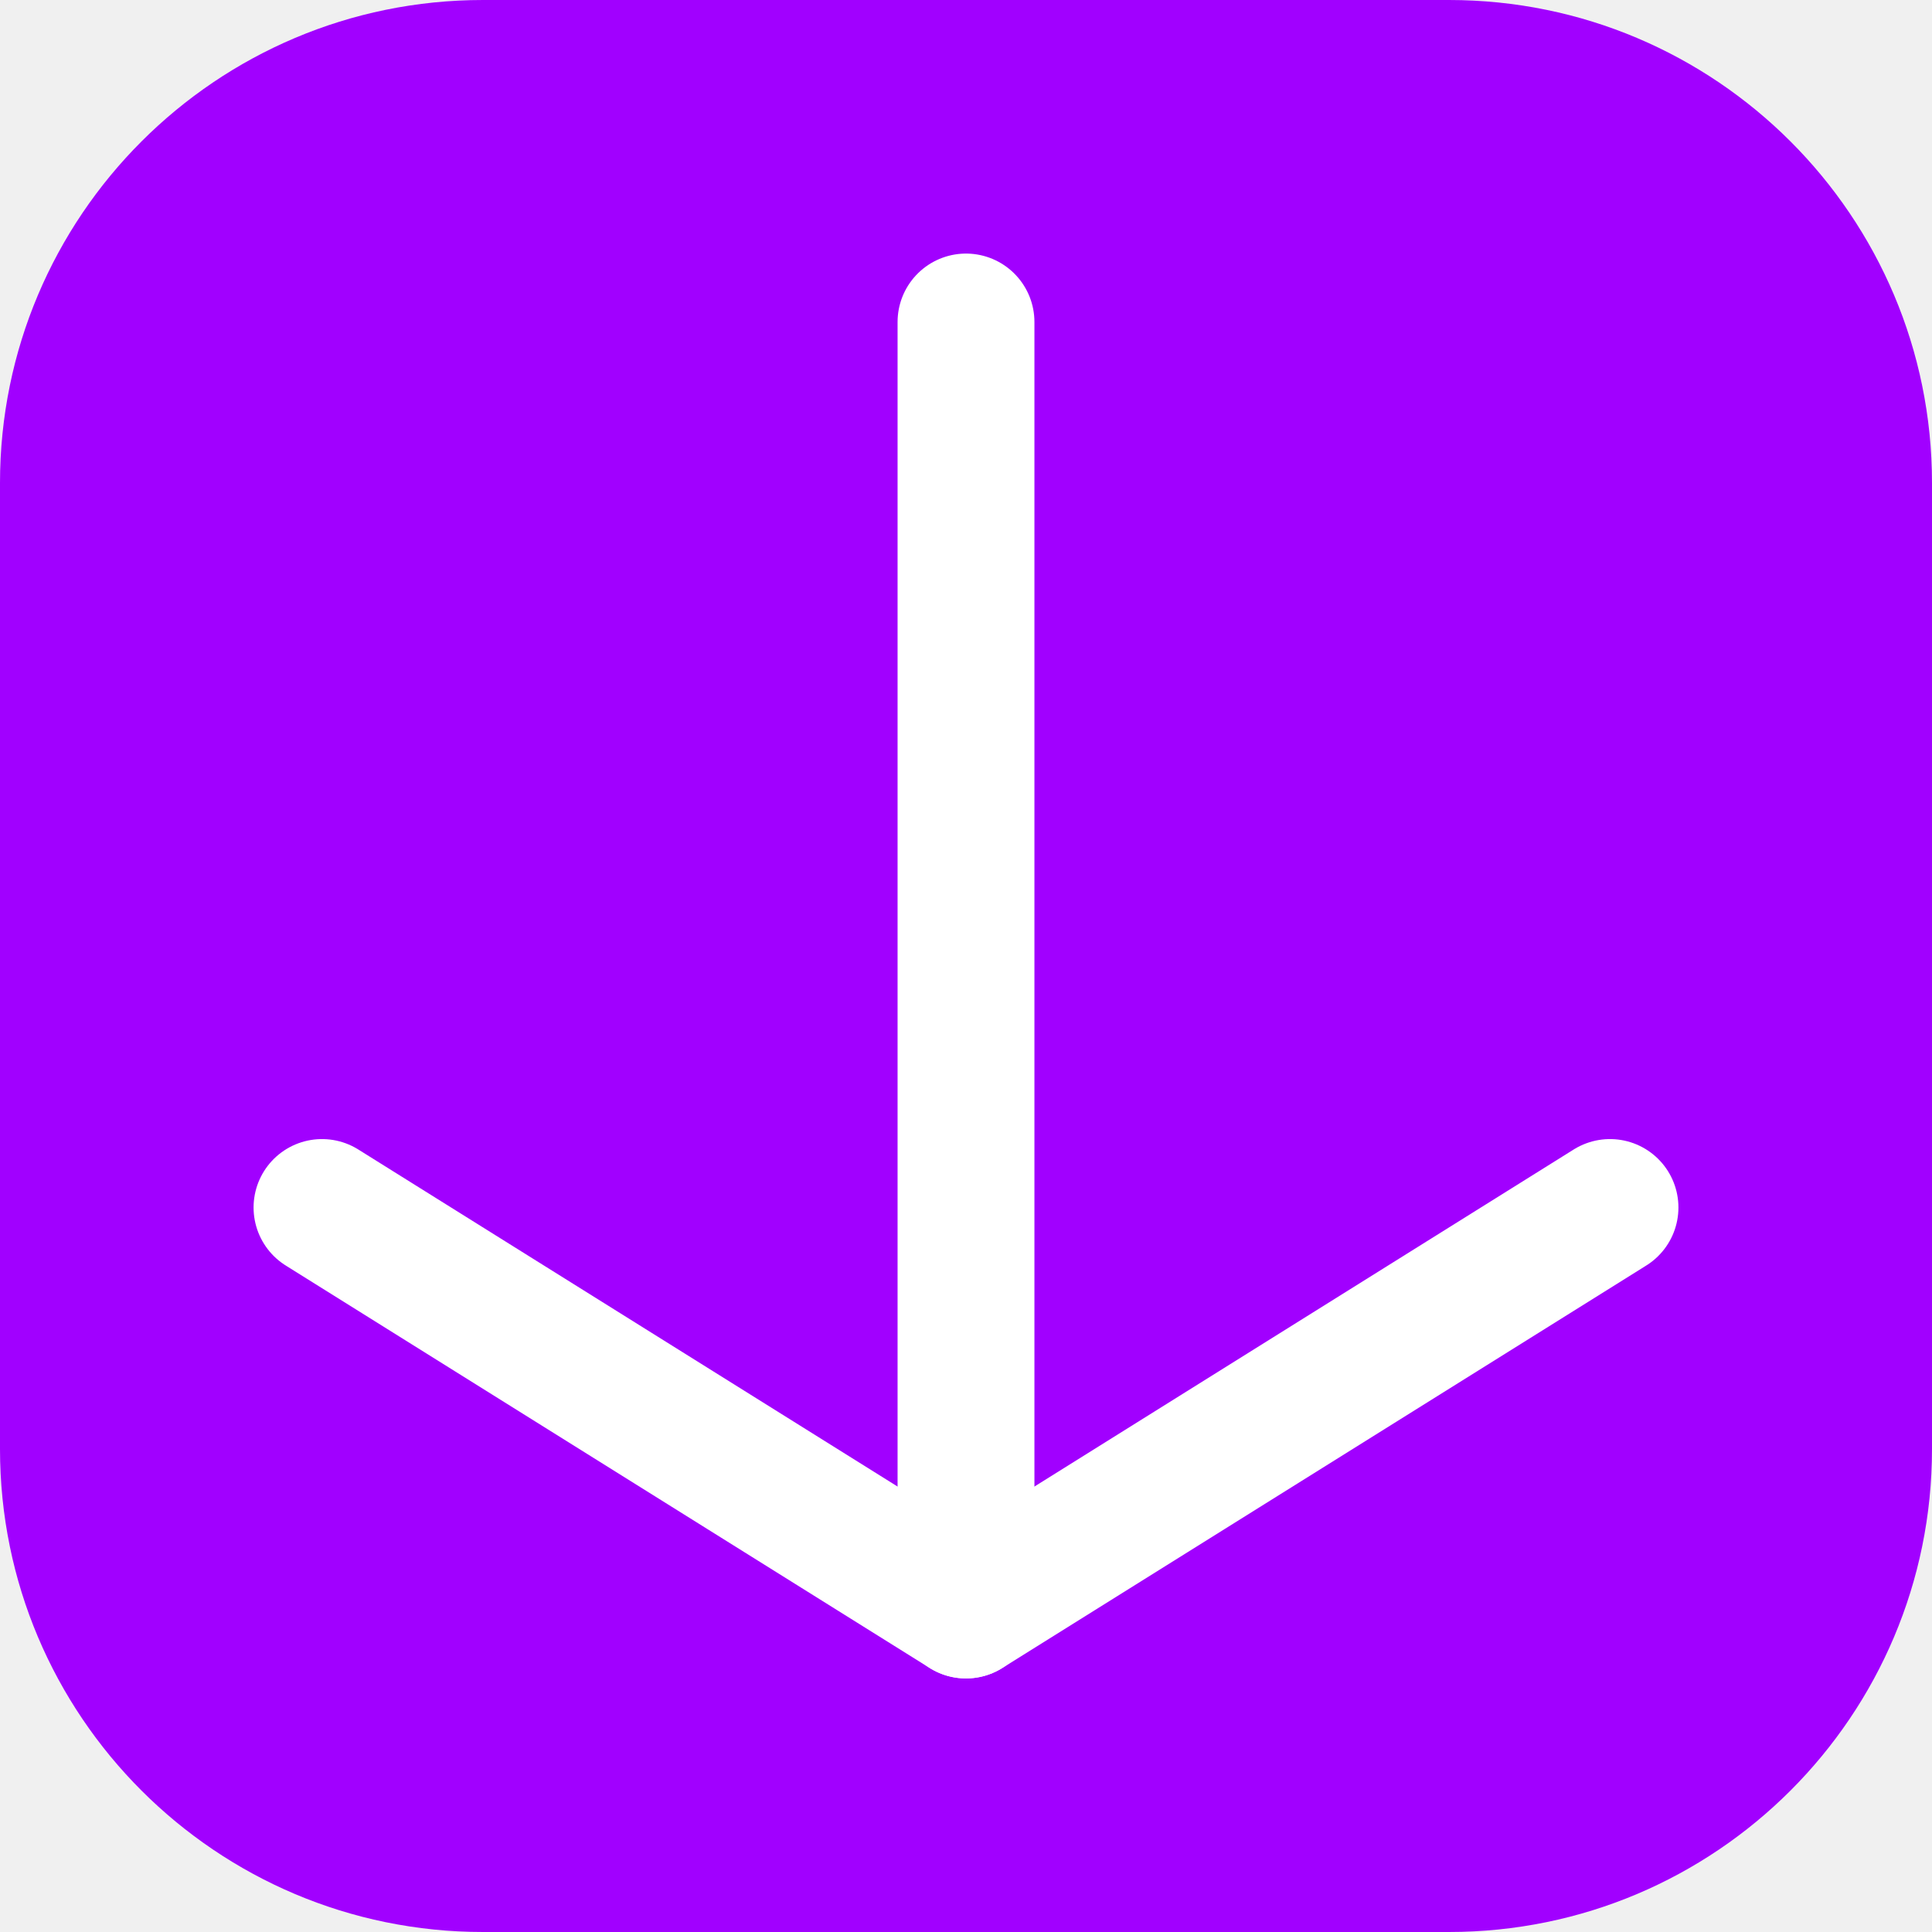
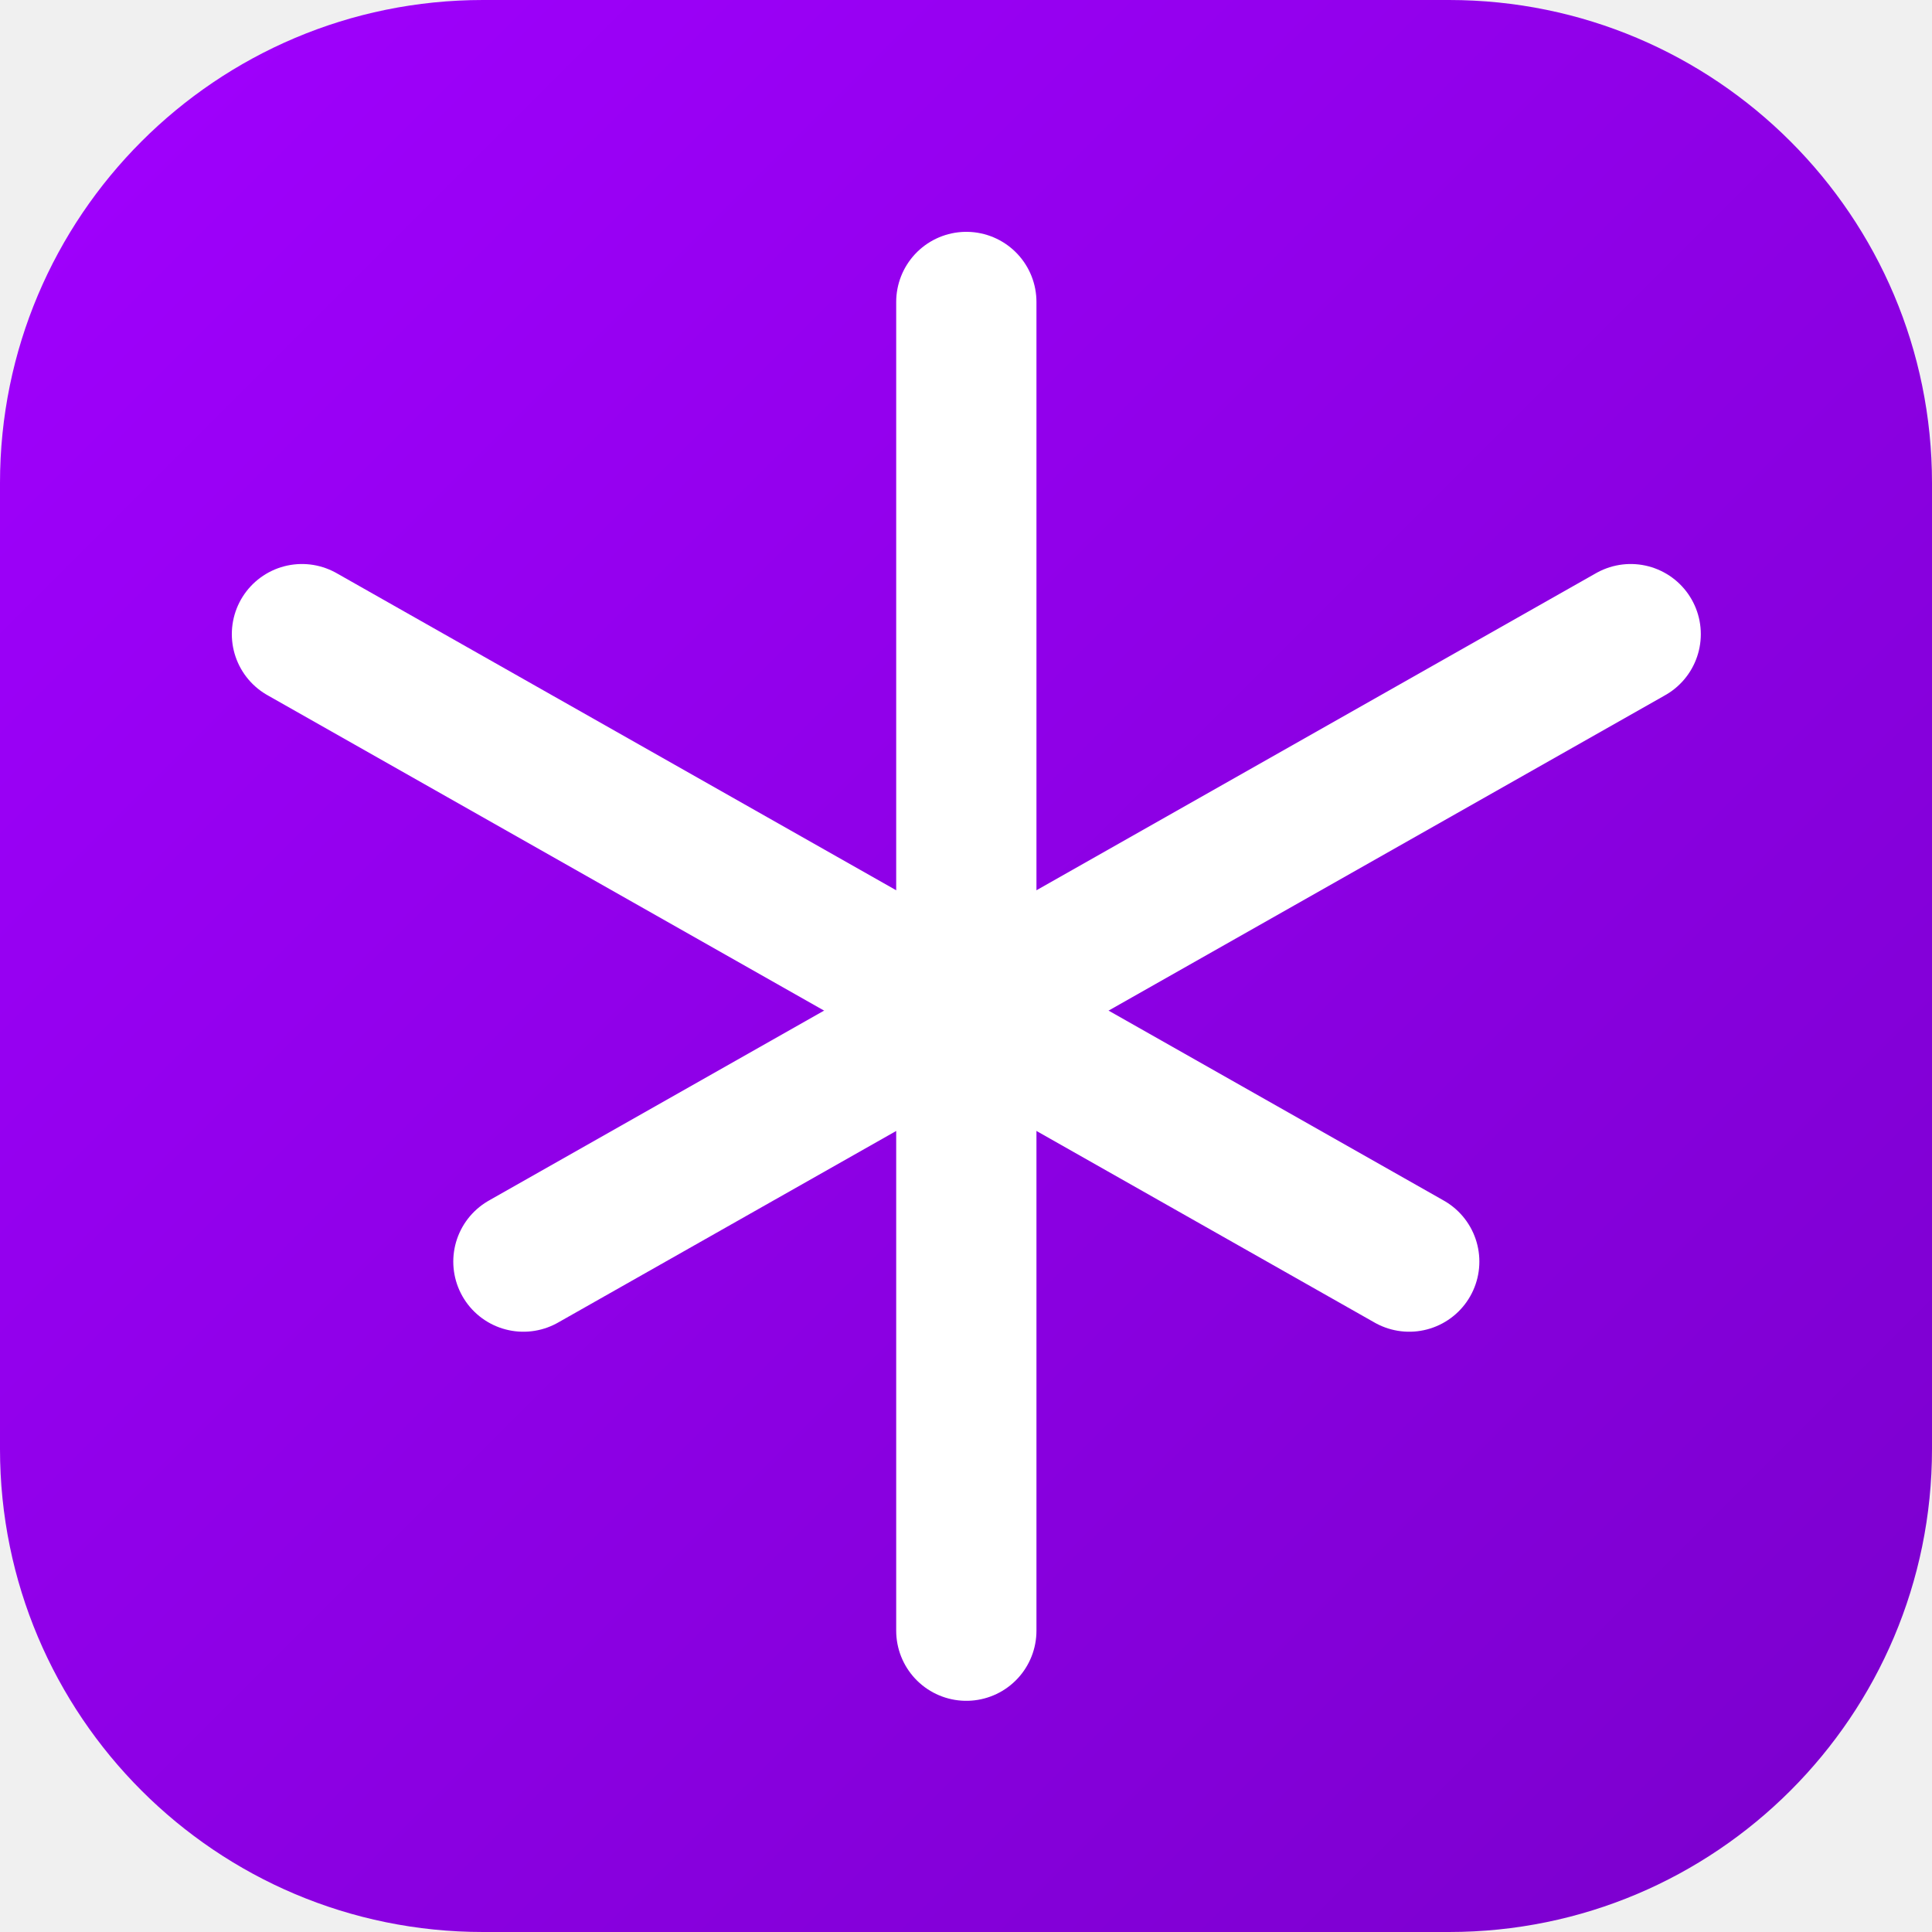
- <svg xmlns="http://www.w3.org/2000/svg" viewBox="0 0 24 24" width="24" height="24" role="img" aria-label="Консалтинг / ИТ-архитектура">
-   <rect width="24" height="24" rx="6" fill="#a100ff" />
-   <g fill="none" stroke="#ffffff" stroke-width="1.7" stroke-linecap="round" stroke-linejoin="round">
-     <path d="MM4 9l8-5 8 5-3 2-5-3-5 3z" />
-     <path d="M4 15l8 5 8-5" />
-     <path d="M12 4v16" />
+ <svg xmlns="http://www.w3.org/2000/svg" viewBox="0 0 24 24" width="24" height="24" role="img" aria-label="accenture">
+   <defs>
+     <linearGradient id="g" x1="0" y1="0" x2="1" y2="1">
+       <stop offset="0" stop-color="#a100ff" />
+       <stop offset="1" stop-color="#7a00cc" />
+     </linearGradient>
+   </defs>
+   <rect width="24" height="24" rx="6" fill="url(#g)" />
+   <g fill="none" stroke="#ffffff" stroke-width="1.9" stroke-linecap="round" stroke-linejoin="round" transform="translate(1,1) scale(0.917)">
+     <path d="MM3 7.5 L12 3 L21 7.5 L21 16.5 L12 21 L3 16.5 Z" />
+     <path d="M12 3 V21" />
+     <path d="M3 7.5 L18 16" />
+     <path d="M21 7.5 L6 16" />
  </g>
</svg>
